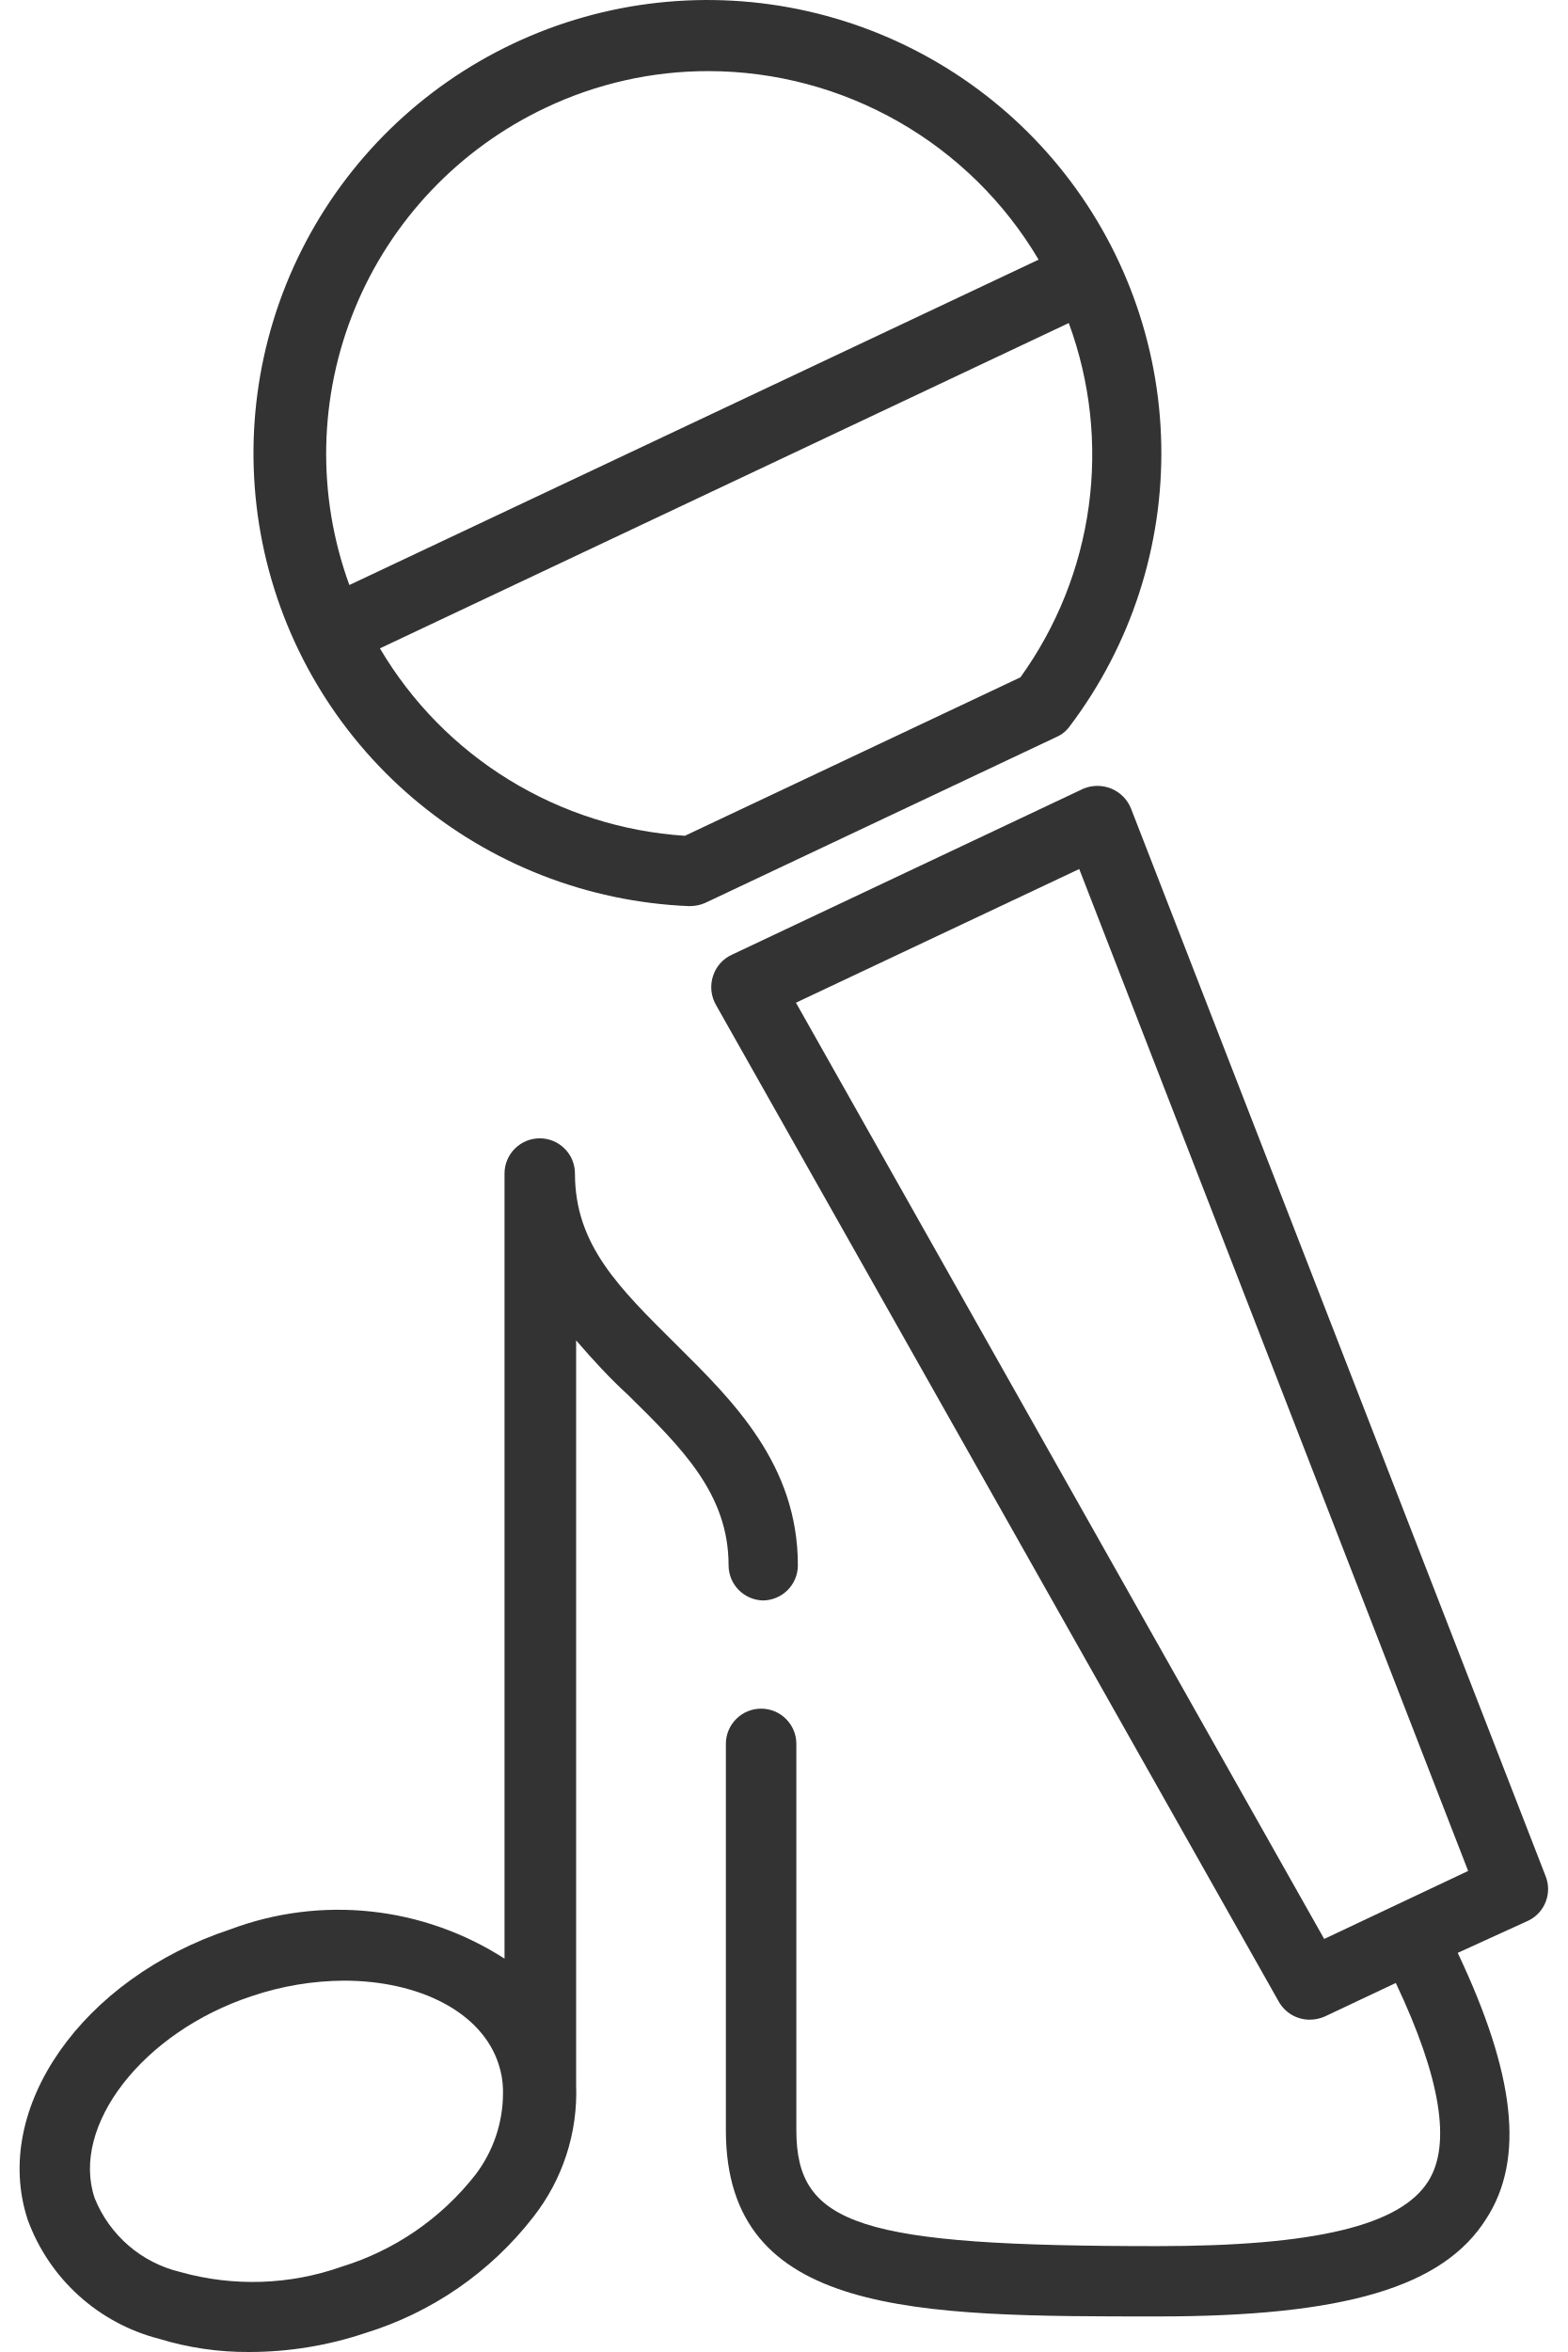
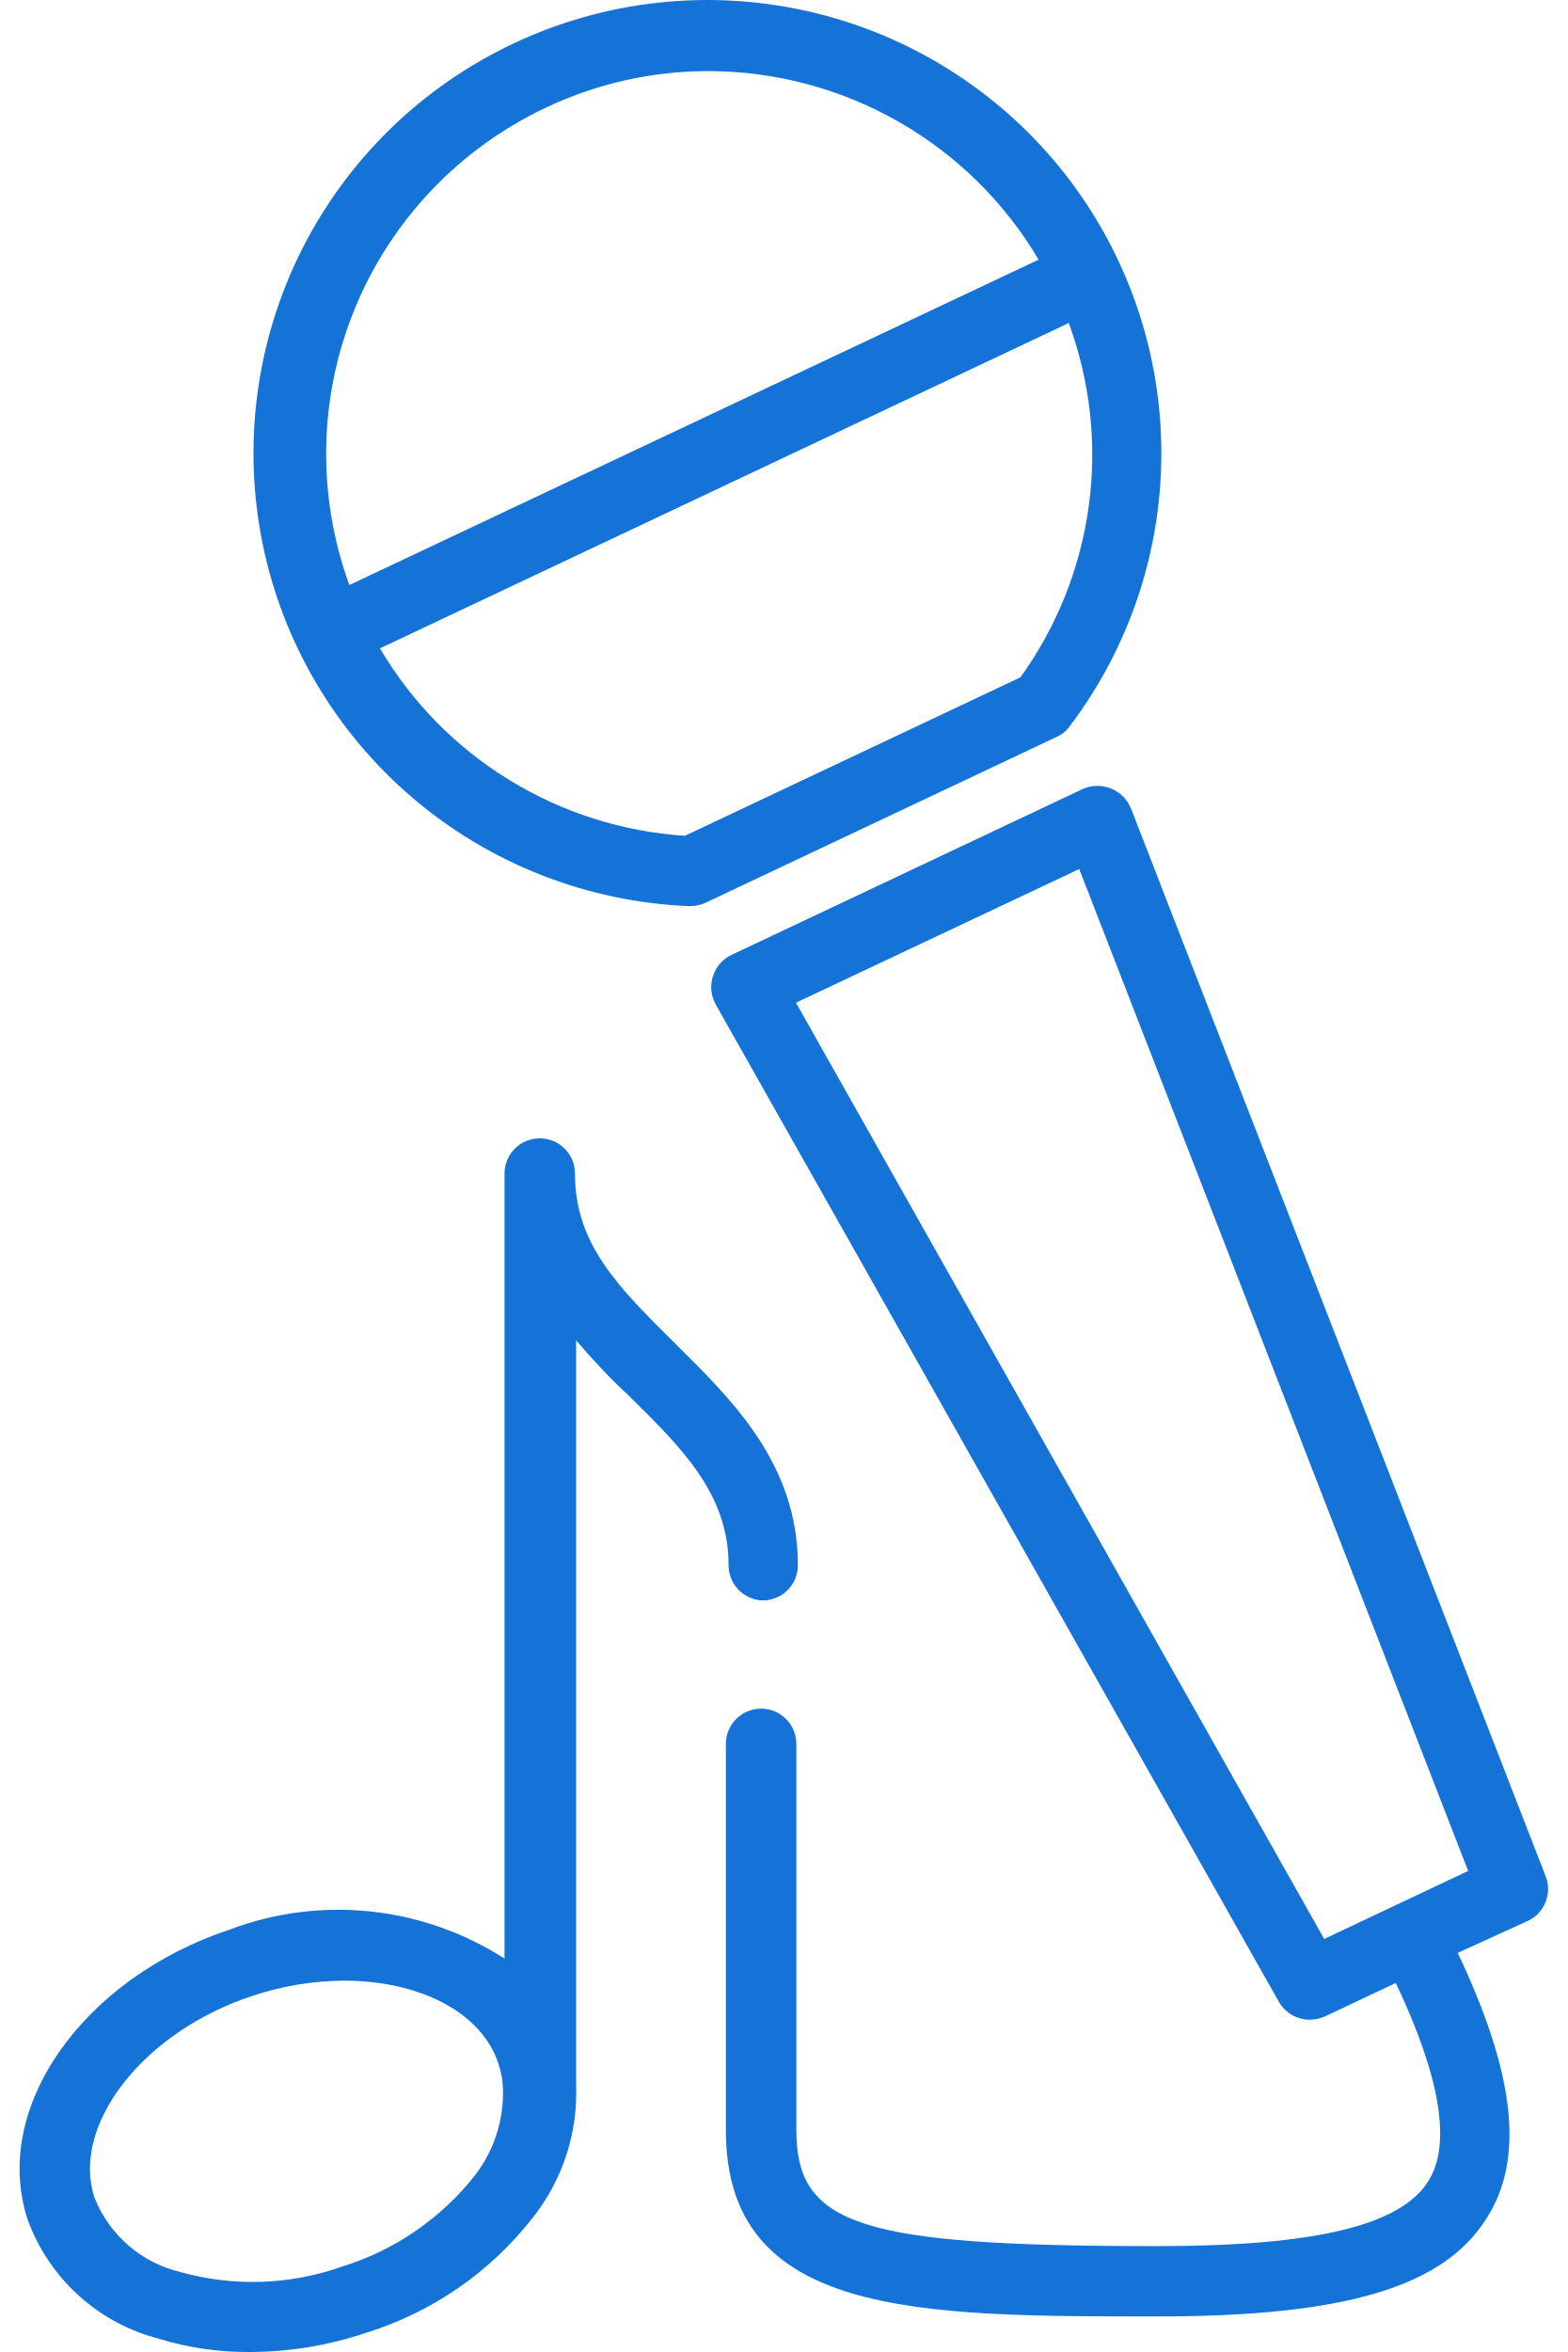
<svg xmlns="http://www.w3.org/2000/svg" width="40" height="60" viewBox="0 0 40 60" fill="none">
-   <path d="M39.435 47.856L28.86 20.631C28.815 20.516 28.747 20.411 28.66 20.323C28.574 20.235 28.47 20.166 28.356 20.118C28.244 20.072 28.123 20.048 28.001 20.048C27.879 20.048 27.758 20.072 27.645 20.118L18.67 24.357C18.558 24.409 18.459 24.482 18.377 24.574C18.296 24.666 18.234 24.773 18.196 24.889C18.153 25.014 18.139 25.146 18.152 25.277C18.166 25.408 18.208 25.535 18.275 25.648L32.632 51.069C32.711 51.206 32.825 51.32 32.961 51.4C33.098 51.479 33.254 51.522 33.412 51.523C33.544 51.523 33.675 51.496 33.797 51.444L35.614 50.586C36.759 53.001 37.036 54.707 36.443 55.643C35.732 56.776 33.55 57.299 29.531 57.299C21.948 57.299 20.319 56.776 20.319 54.342V44.485C20.319 44.247 20.224 44.019 20.055 43.851C19.887 43.682 19.658 43.588 19.42 43.588C19.182 43.588 18.953 43.682 18.785 43.851C18.616 44.019 18.521 44.247 18.521 44.485V54.342C18.521 59.093 23.38 59.093 29.531 59.093C34.31 59.093 36.828 58.344 37.924 56.599C38.912 55.071 38.655 52.903 37.194 49.818L39.011 48.989C39.21 48.888 39.365 48.715 39.443 48.505C39.522 48.295 39.519 48.064 39.435 47.856ZM33.787 49.463L20.309 25.579L27.537 22.169L37.46 47.728L33.787 49.463Z" fill="#333333" />
-   <path d="M17.613 23.115C17.742 23.113 17.869 23.087 17.988 23.036L26.964 18.797C27.098 18.737 27.214 18.642 27.299 18.521C28.858 16.457 29.679 13.93 29.63 11.345C29.582 8.76 28.666 6.266 27.031 4.261C25.396 2.257 23.134 0.857 20.608 0.286C18.083 -0.285 15.438 0.005 13.097 1.111C10.755 2.216 8.853 4.073 7.693 6.385C6.534 8.697 6.184 11.33 6.699 13.864C7.215 16.397 8.566 18.685 10.537 20.362C12.508 22.039 14.986 23.008 17.573 23.115H17.613ZM26.036 17.279L17.475 21.321C15.886 21.218 14.346 20.728 12.99 19.895C11.633 19.062 10.502 17.91 9.694 16.54L27.27 8.241C27.82 9.733 27.995 11.338 27.78 12.913C27.565 14.489 26.966 15.988 26.036 17.279ZM13.92 2.75C15.221 2.131 16.645 1.811 18.087 1.814C19.787 1.818 21.456 2.264 22.931 3.107C24.406 3.95 25.636 5.162 26.5 6.624L8.914 14.924C8.079 12.637 8.129 10.121 9.055 7.869C9.981 5.617 11.716 3.792 13.92 2.75Z" fill="#333333" />
-   <path d="M19.459 40.828C19.698 40.828 19.926 40.733 20.095 40.565C20.263 40.397 20.358 40.169 20.358 39.931C20.358 37.358 18.699 35.732 17.247 34.293C15.796 32.853 14.67 31.759 14.67 29.936C14.67 29.698 14.576 29.47 14.407 29.302C14.239 29.133 14.01 29.039 13.772 29.039C13.534 29.039 13.305 29.133 13.136 29.302C12.968 29.47 12.873 29.698 12.873 29.936V49.965C11.847 49.305 10.681 48.893 9.467 48.763C8.253 48.633 7.025 48.788 5.882 49.216C2.091 50.468 -0.23 53.79 0.708 56.629C0.978 57.369 1.425 58.033 2.01 58.562C2.595 59.091 3.301 59.47 4.065 59.665C4.807 59.892 5.58 60.005 6.356 60C7.363 60 8.364 59.837 9.319 59.517C11.018 58.995 12.515 57.962 13.604 56.56C14.358 55.601 14.746 54.406 14.7 53.188V34.194C15.125 34.687 15.579 35.18 16.013 35.574C17.396 36.934 18.59 38.107 18.59 39.931C18.59 40.164 18.681 40.388 18.843 40.555C19.005 40.722 19.226 40.82 19.459 40.828ZM12.133 55.475C11.264 56.586 10.075 57.405 8.726 57.821C7.398 58.292 5.956 58.34 4.599 57.959C4.111 57.842 3.658 57.611 3.278 57.283C2.899 56.955 2.603 56.542 2.416 56.077C1.794 54.233 3.641 51.838 6.425 50.921C7.183 50.665 7.976 50.532 8.775 50.527C10.691 50.527 12.3 51.326 12.725 52.666C12.792 52.87 12.828 53.083 12.834 53.297V53.405C12.832 54.153 12.585 54.88 12.133 55.475Z" fill="#333333" />
+   <path d="M39.435 47.856L28.86 20.631C28.815 20.516 28.747 20.411 28.66 20.323C28.574 20.235 28.47 20.166 28.356 20.118C28.244 20.072 28.123 20.048 28.001 20.048C27.879 20.048 27.758 20.072 27.645 20.118L18.67 24.357C18.558 24.409 18.459 24.482 18.377 24.574C18.296 24.666 18.234 24.773 18.196 24.889C18.153 25.014 18.139 25.146 18.152 25.277C18.166 25.408 18.208 25.535 18.275 25.648L32.632 51.069C32.711 51.206 32.825 51.32 32.961 51.4C33.098 51.479 33.254 51.522 33.412 51.523C33.544 51.523 33.675 51.496 33.797 51.444L35.614 50.586C36.759 53.001 37.036 54.707 36.443 55.643C35.732 56.776 33.55 57.299 29.531 57.299C21.948 57.299 20.319 56.776 20.319 54.342V44.485C20.319 44.247 20.224 44.019 20.055 43.851C19.887 43.682 19.658 43.588 19.42 43.588C19.182 43.588 18.953 43.682 18.785 43.851C18.616 44.019 18.521 44.247 18.521 44.485V54.342C18.521 59.093 23.38 59.093 29.531 59.093C34.31 59.093 36.828 58.344 37.924 56.599C38.912 55.071 38.655 52.903 37.194 49.818L39.011 48.989C39.21 48.888 39.365 48.715 39.443 48.505C39.522 48.295 39.519 48.064 39.435 47.856ZM33.787 49.463L20.309 25.579L27.537 22.169L37.46 47.728L33.787 49.463Z" fill="#1573D7" />
+   <path d="M17.613 23.115C17.742 23.113 17.869 23.087 17.988 23.036L26.964 18.797C27.098 18.737 27.214 18.642 27.299 18.521C28.858 16.457 29.679 13.93 29.63 11.345C29.582 8.76 28.666 6.266 27.031 4.261C25.396 2.257 23.134 0.857 20.608 0.286C18.083 -0.285 15.438 0.005 13.097 1.111C10.755 2.216 8.853 4.073 7.693 6.385C6.534 8.697 6.184 11.33 6.699 13.864C7.215 16.397 8.566 18.685 10.537 20.362C12.508 22.039 14.986 23.008 17.573 23.115H17.613ZM26.036 17.279L17.475 21.321C15.886 21.218 14.346 20.728 12.99 19.895C11.633 19.062 10.502 17.91 9.694 16.54L27.27 8.241C27.82 9.733 27.995 11.338 27.78 12.913C27.565 14.489 26.966 15.988 26.036 17.279ZM13.92 2.75C15.221 2.131 16.645 1.811 18.087 1.814C19.787 1.818 21.456 2.264 22.931 3.107C24.406 3.95 25.636 5.162 26.5 6.624L8.914 14.924C8.079 12.637 8.129 10.121 9.055 7.869C9.981 5.617 11.716 3.792 13.92 2.75Z" fill="#1573D7" />
+   <path d="M19.459 40.828C19.698 40.828 19.926 40.733 20.095 40.565C20.263 40.397 20.358 40.169 20.358 39.931C20.358 37.358 18.699 35.732 17.247 34.293C15.796 32.853 14.67 31.759 14.67 29.936C14.67 29.698 14.576 29.47 14.407 29.302C14.239 29.133 14.01 29.039 13.772 29.039C13.534 29.039 13.305 29.133 13.136 29.302C12.968 29.47 12.873 29.698 12.873 29.936V49.965C11.847 49.305 10.681 48.893 9.467 48.763C8.253 48.633 7.025 48.788 5.882 49.216C2.091 50.468 -0.23 53.79 0.708 56.629C0.978 57.369 1.425 58.033 2.01 58.562C2.595 59.091 3.301 59.47 4.065 59.665C4.807 59.892 5.58 60.005 6.356 60C7.363 60 8.364 59.837 9.319 59.517C11.018 58.995 12.515 57.962 13.604 56.56C14.358 55.601 14.746 54.406 14.7 53.188V34.194C15.125 34.687 15.579 35.18 16.013 35.574C17.396 36.934 18.59 38.107 18.59 39.931C18.59 40.164 18.681 40.388 18.843 40.555C19.005 40.722 19.226 40.82 19.459 40.828ZM12.133 55.475C11.264 56.586 10.075 57.405 8.726 57.821C7.398 58.292 5.956 58.34 4.599 57.959C4.111 57.842 3.658 57.611 3.278 57.283C2.899 56.955 2.603 56.542 2.416 56.077C1.794 54.233 3.641 51.838 6.425 50.921C7.183 50.665 7.976 50.532 8.775 50.527C10.691 50.527 12.3 51.326 12.725 52.666C12.792 52.87 12.828 53.083 12.834 53.297V53.405C12.832 54.153 12.585 54.88 12.133 55.475Z" fill="#1573D7" />
</svg>
